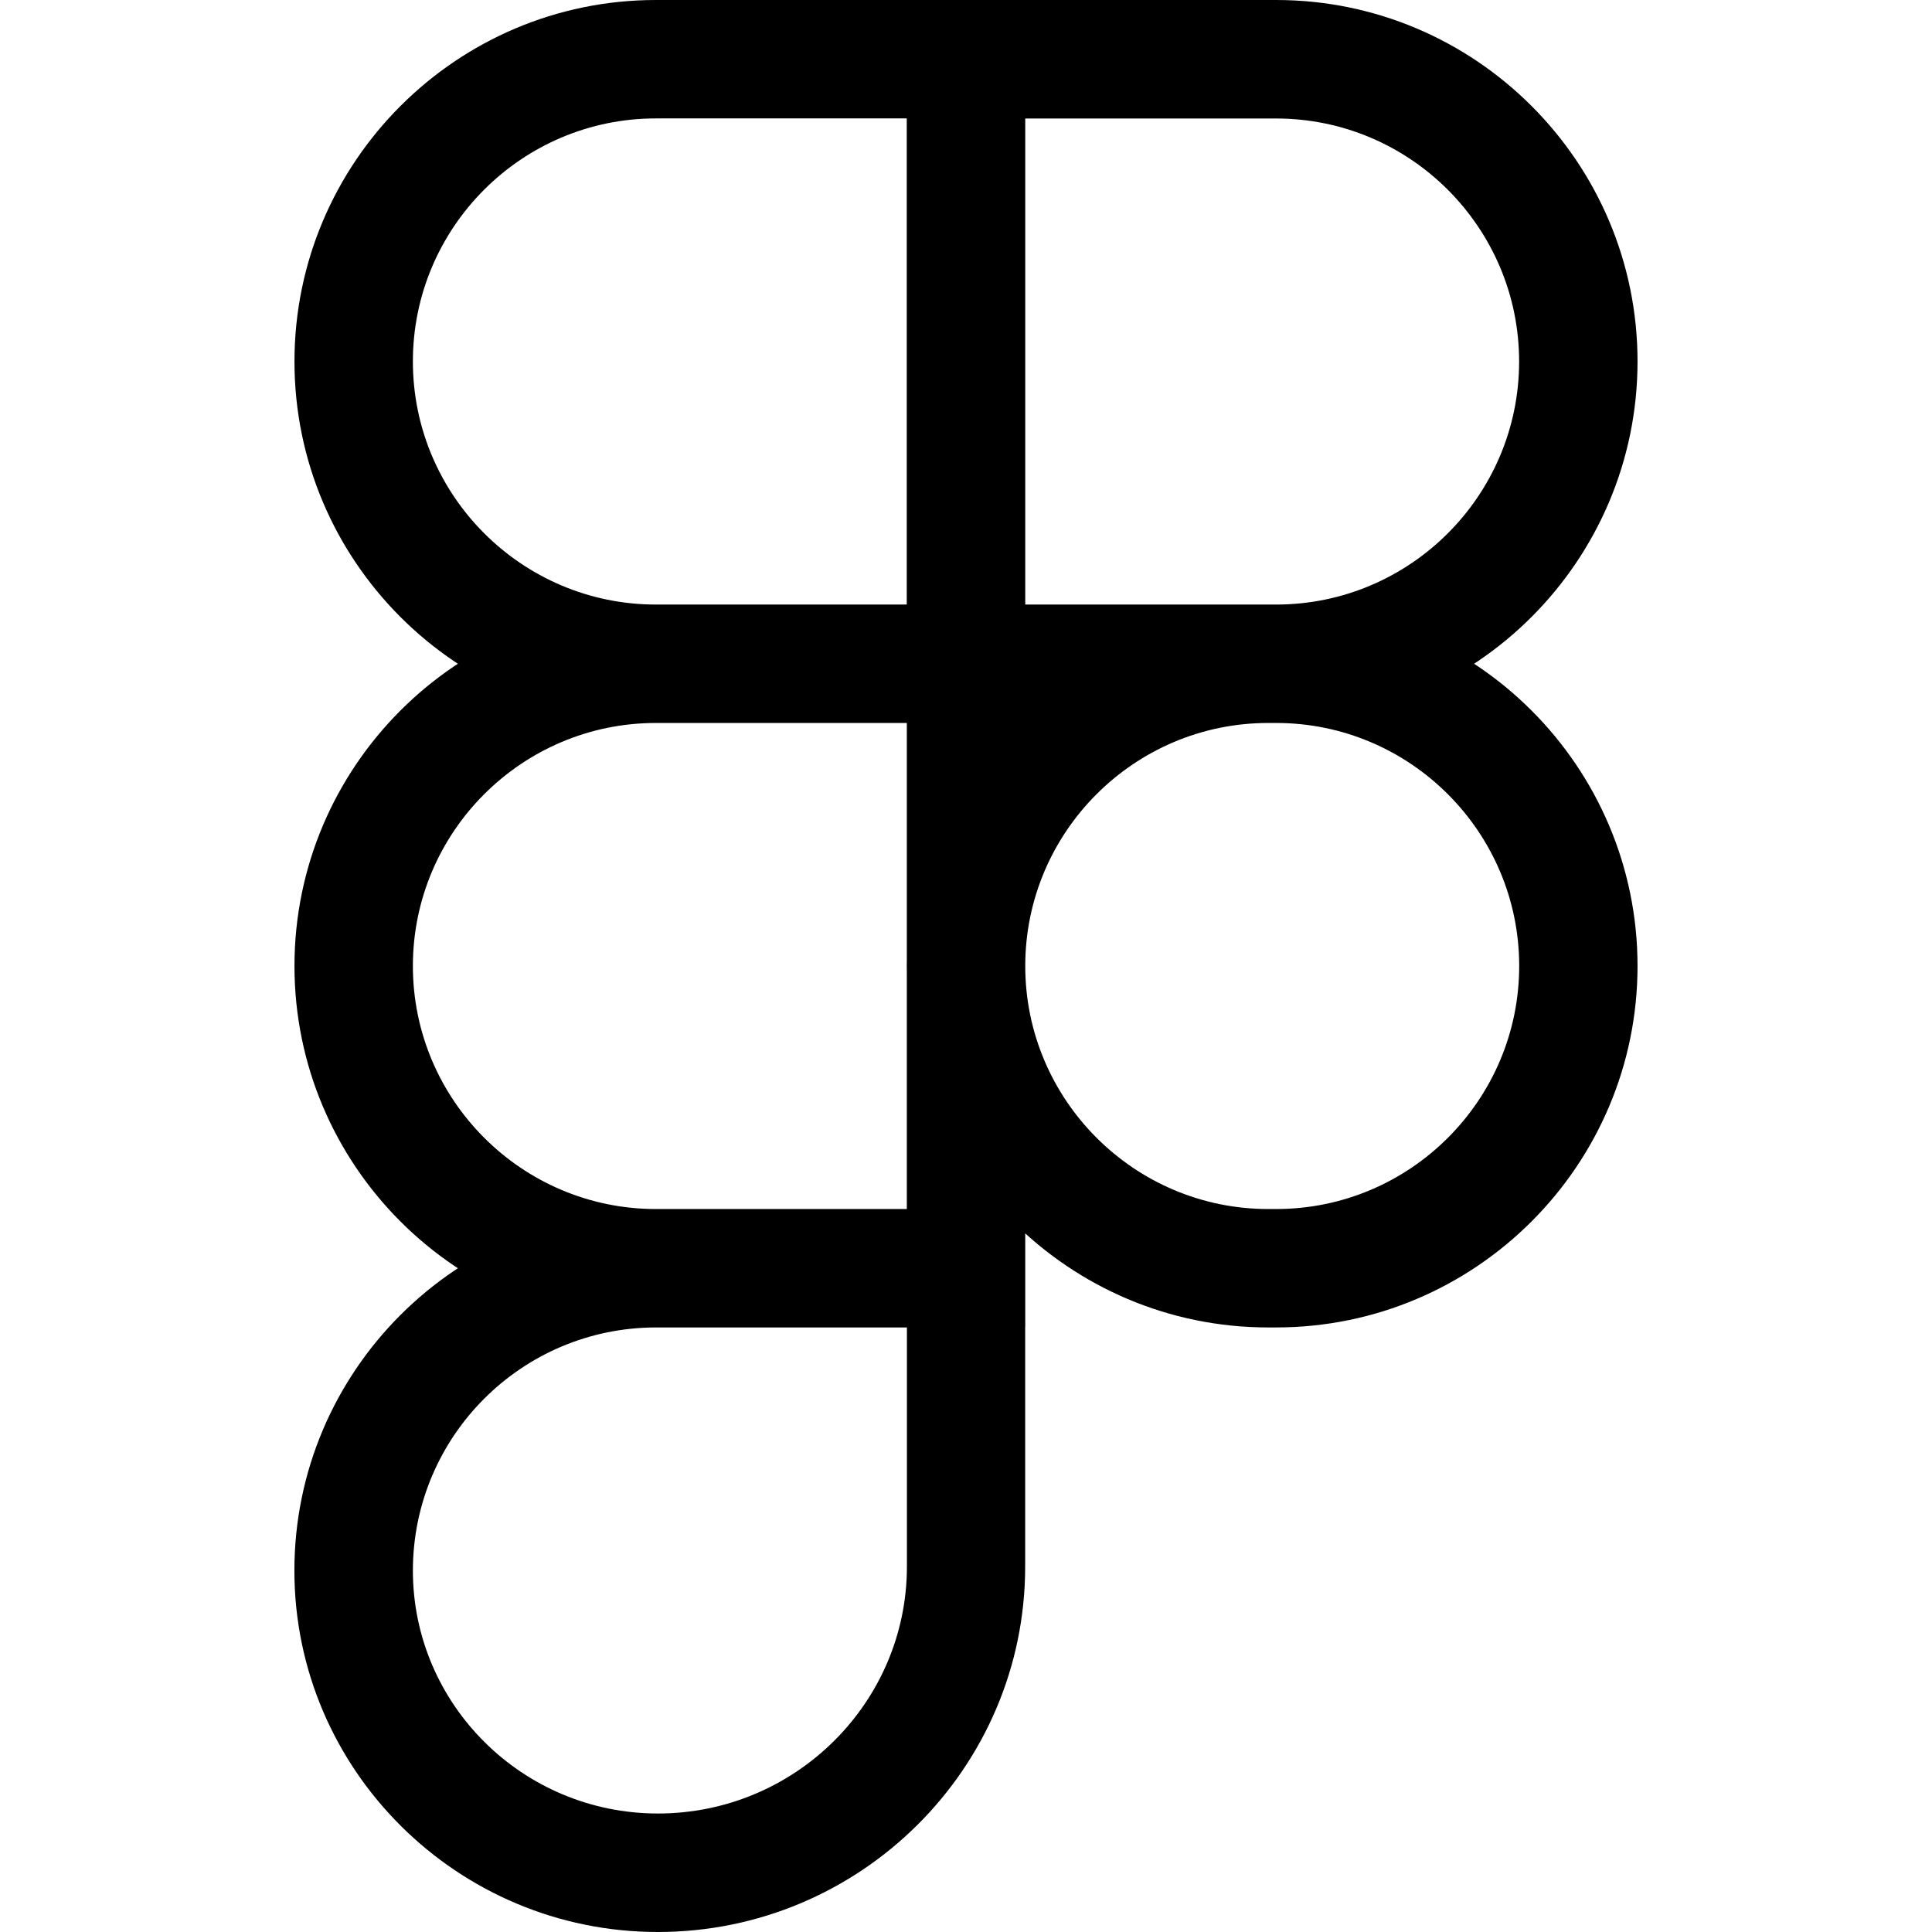
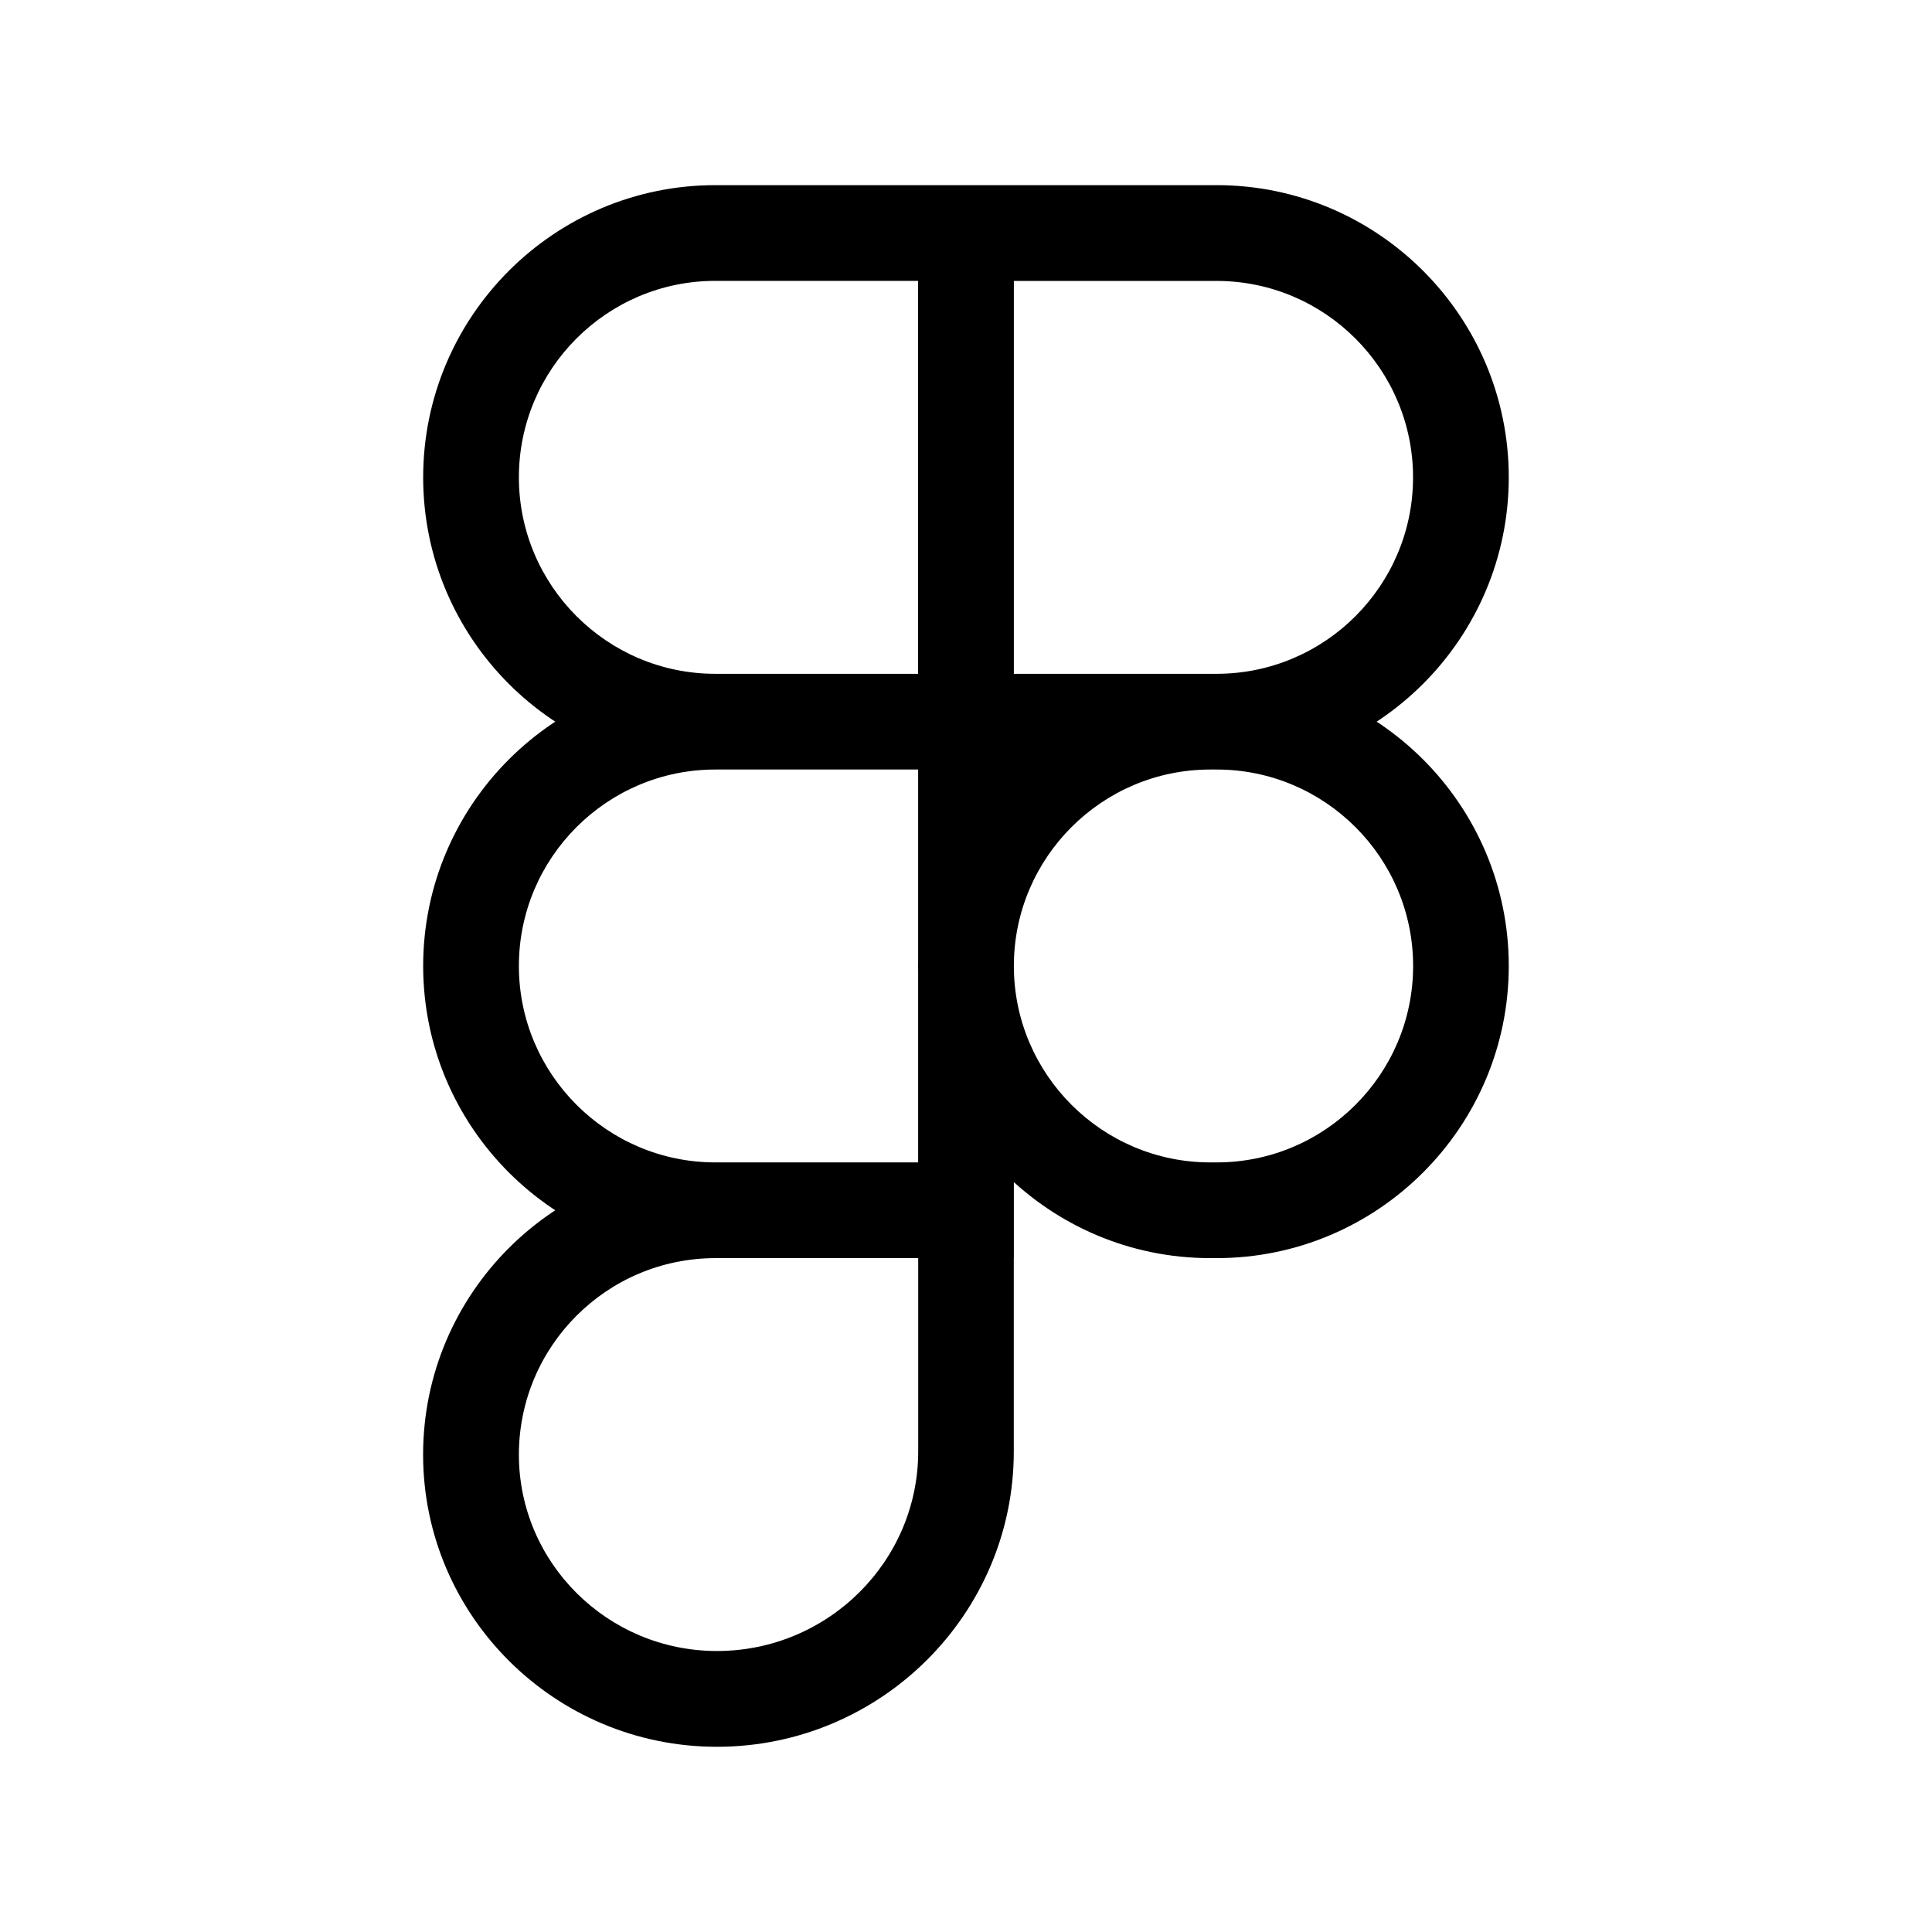
- <svg xmlns="http://www.w3.org/2000/svg" role="img" viewBox="0 0 24 24">
-   <path d="M15.852 8.981h-4.588V0h4.588c2.476 0 4.49 2.014 4.49 4.49s-2.014 4.491-4.49 4.491zM12.735 7.51h3.117c1.665 0 3.019-1.355 3.019-3.019s-1.355-3.019-3.019-3.019h-3.117V7.51zm0 1.471H8.148c-2.476 0-4.49-2.014-4.49-4.49S5.672 0 8.148 0h4.588v8.981zm-4.587-7.51c-1.665 0-3.019 1.355-3.019 3.019s1.354 3.02 3.019 3.02h3.117V1.471H8.148zm4.587 15.019H8.148c-2.476 0-4.49-2.014-4.49-4.49s2.014-4.49 4.49-4.49h4.588v8.98zM8.148 8.981c-1.665 0-3.019 1.355-3.019 3.019s1.355 3.019 3.019 3.019h3.117V8.981H8.148zM8.172 24c-2.489 0-4.515-2.014-4.515-4.49s2.014-4.49 4.49-4.49h4.588v4.441c0 2.503-2.047 4.539-4.563 4.539zm-.024-7.51a3.023 3.023 0 0 0-3.019 3.019c0 1.665 1.365 3.019 3.044 3.019 1.705 0 3.093-1.376 3.093-3.068v-2.97H8.148zm7.704 0h-.098c-2.476 0-4.49-2.014-4.49-4.49s2.014-4.49 4.49-4.49h.098c2.476 0 4.49 2.014 4.49 4.49s-2.014 4.49-4.49 4.49zm-.097-7.509c-1.665 0-3.019 1.355-3.019 3.019s1.355 3.019 3.019 3.019h.098c1.665 0 3.019-1.355 3.019-3.019s-1.355-3.019-3.019-3.019h-.098z" />
+ <svg xmlns="http://www.w3.org/2000/svg" viewBox="0 0 24 24">
+   <g transform="translate(2.300 2.300) scale(0.8083)">
+     <path d="M15.852 8.981h-4.588V0h4.588c2.476 0 4.49 2.014 4.49 4.49s-2.014 4.491-4.49 4.491zM12.735 7.51h3.117c1.665 0 3.019-1.355 3.019-3.019s-1.355-3.019-3.019-3.019h-3.117V7.51zm0 1.471H8.148c-2.476 0-4.49-2.014-4.49-4.49S5.672 0 8.148 0h4.588v8.981zm-4.587-7.51c-1.665 0-3.019 1.355-3.019 3.019s1.354 3.02 3.019 3.02h3.117V1.471H8.148zm4.587 15.019H8.148c-2.476 0-4.49-2.014-4.49-4.49s2.014-4.49 4.49-4.49h4.588v8.98zM8.148 8.981c-1.665 0-3.019 1.355-3.019 3.019s1.355 3.019 3.019 3.019h3.117V8.981H8.148zM8.172 24c-2.489 0-4.515-2.014-4.515-4.49s2.014-4.49 4.49-4.49h4.588v4.441c0 2.503-2.047 4.539-4.563 4.539zm-.024-7.51a3.023 3.023 0 0 0-3.019 3.019c0 1.665 1.365 3.019 3.044 3.019 1.705 0 3.093-1.376 3.093-3.068v-2.97H8.148zm7.704 0h-.098c-2.476 0-4.49-2.014-4.49-4.49s2.014-4.49 4.49-4.49h.098c2.476 0 4.49 2.014 4.49 4.49s-2.014 4.49-4.49 4.49zm-.097-7.509c-1.665 0-3.019 1.355-3.019 3.019s1.355 3.019 3.019 3.019h.098c1.665 0 3.019-1.355 3.019-3.019s-1.355-3.019-3.019-3.019h-.098z" />
+   </g>
</svg>
